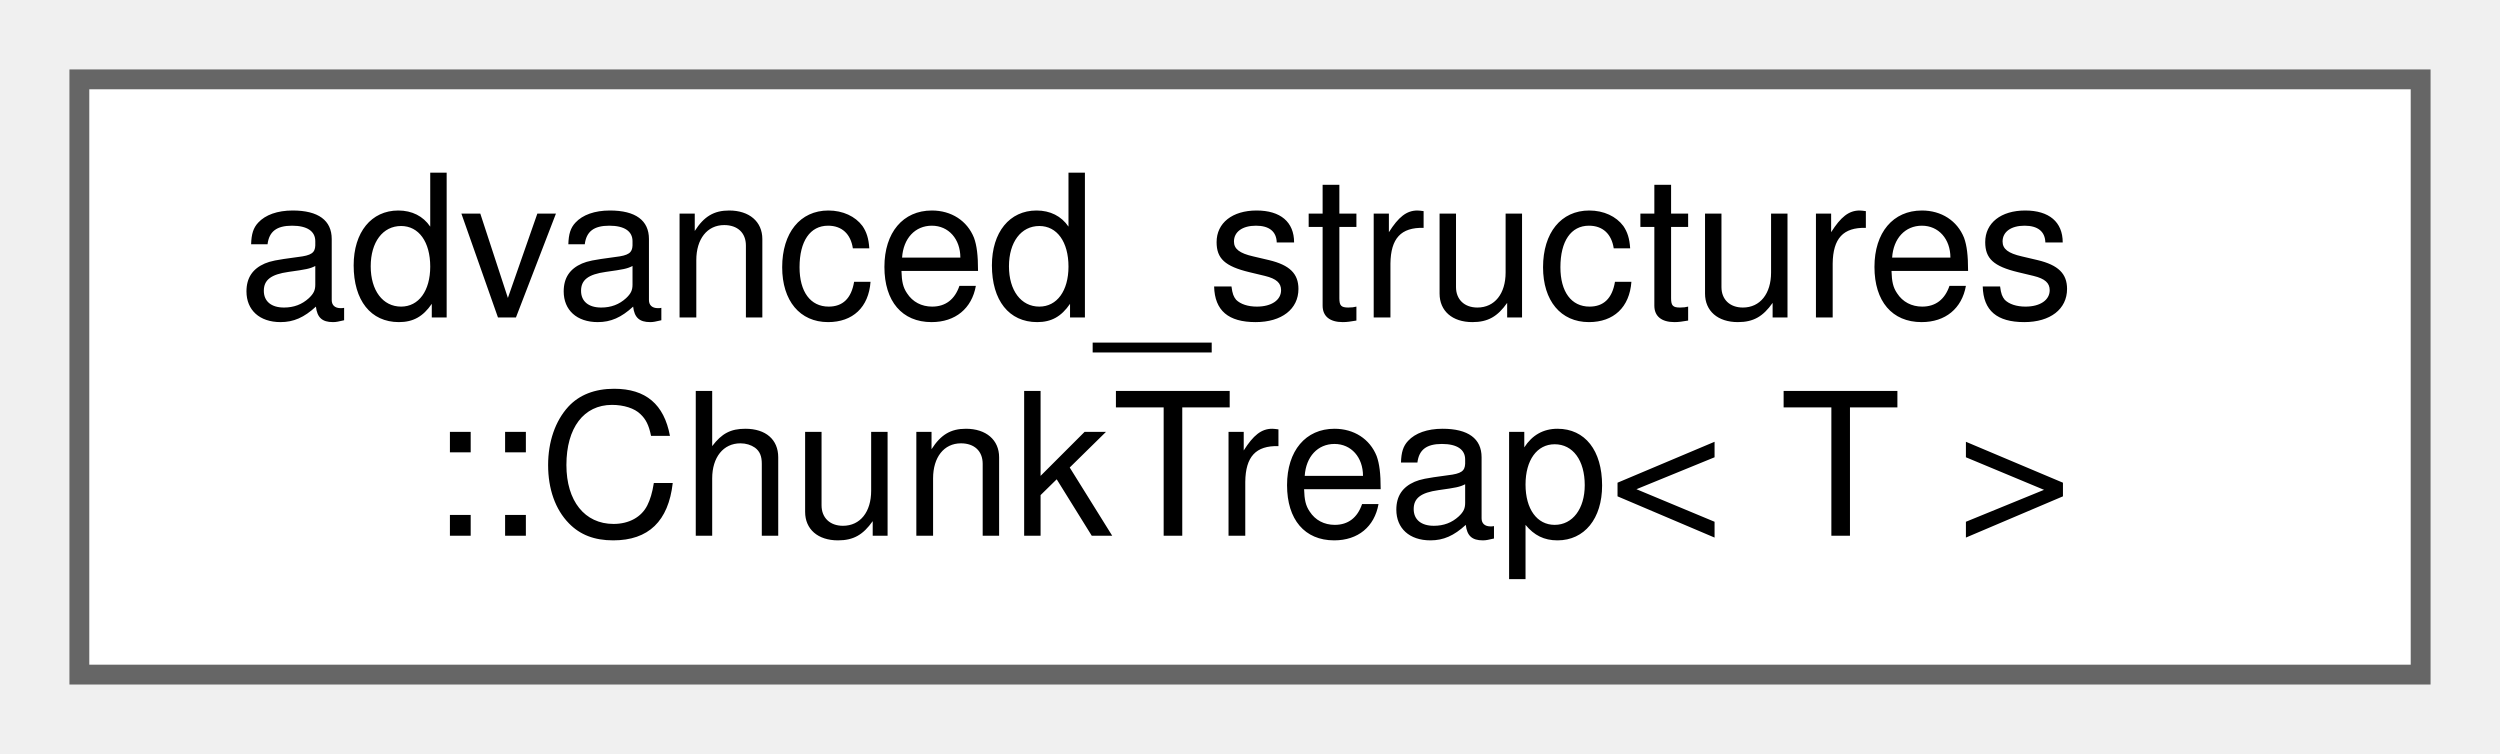
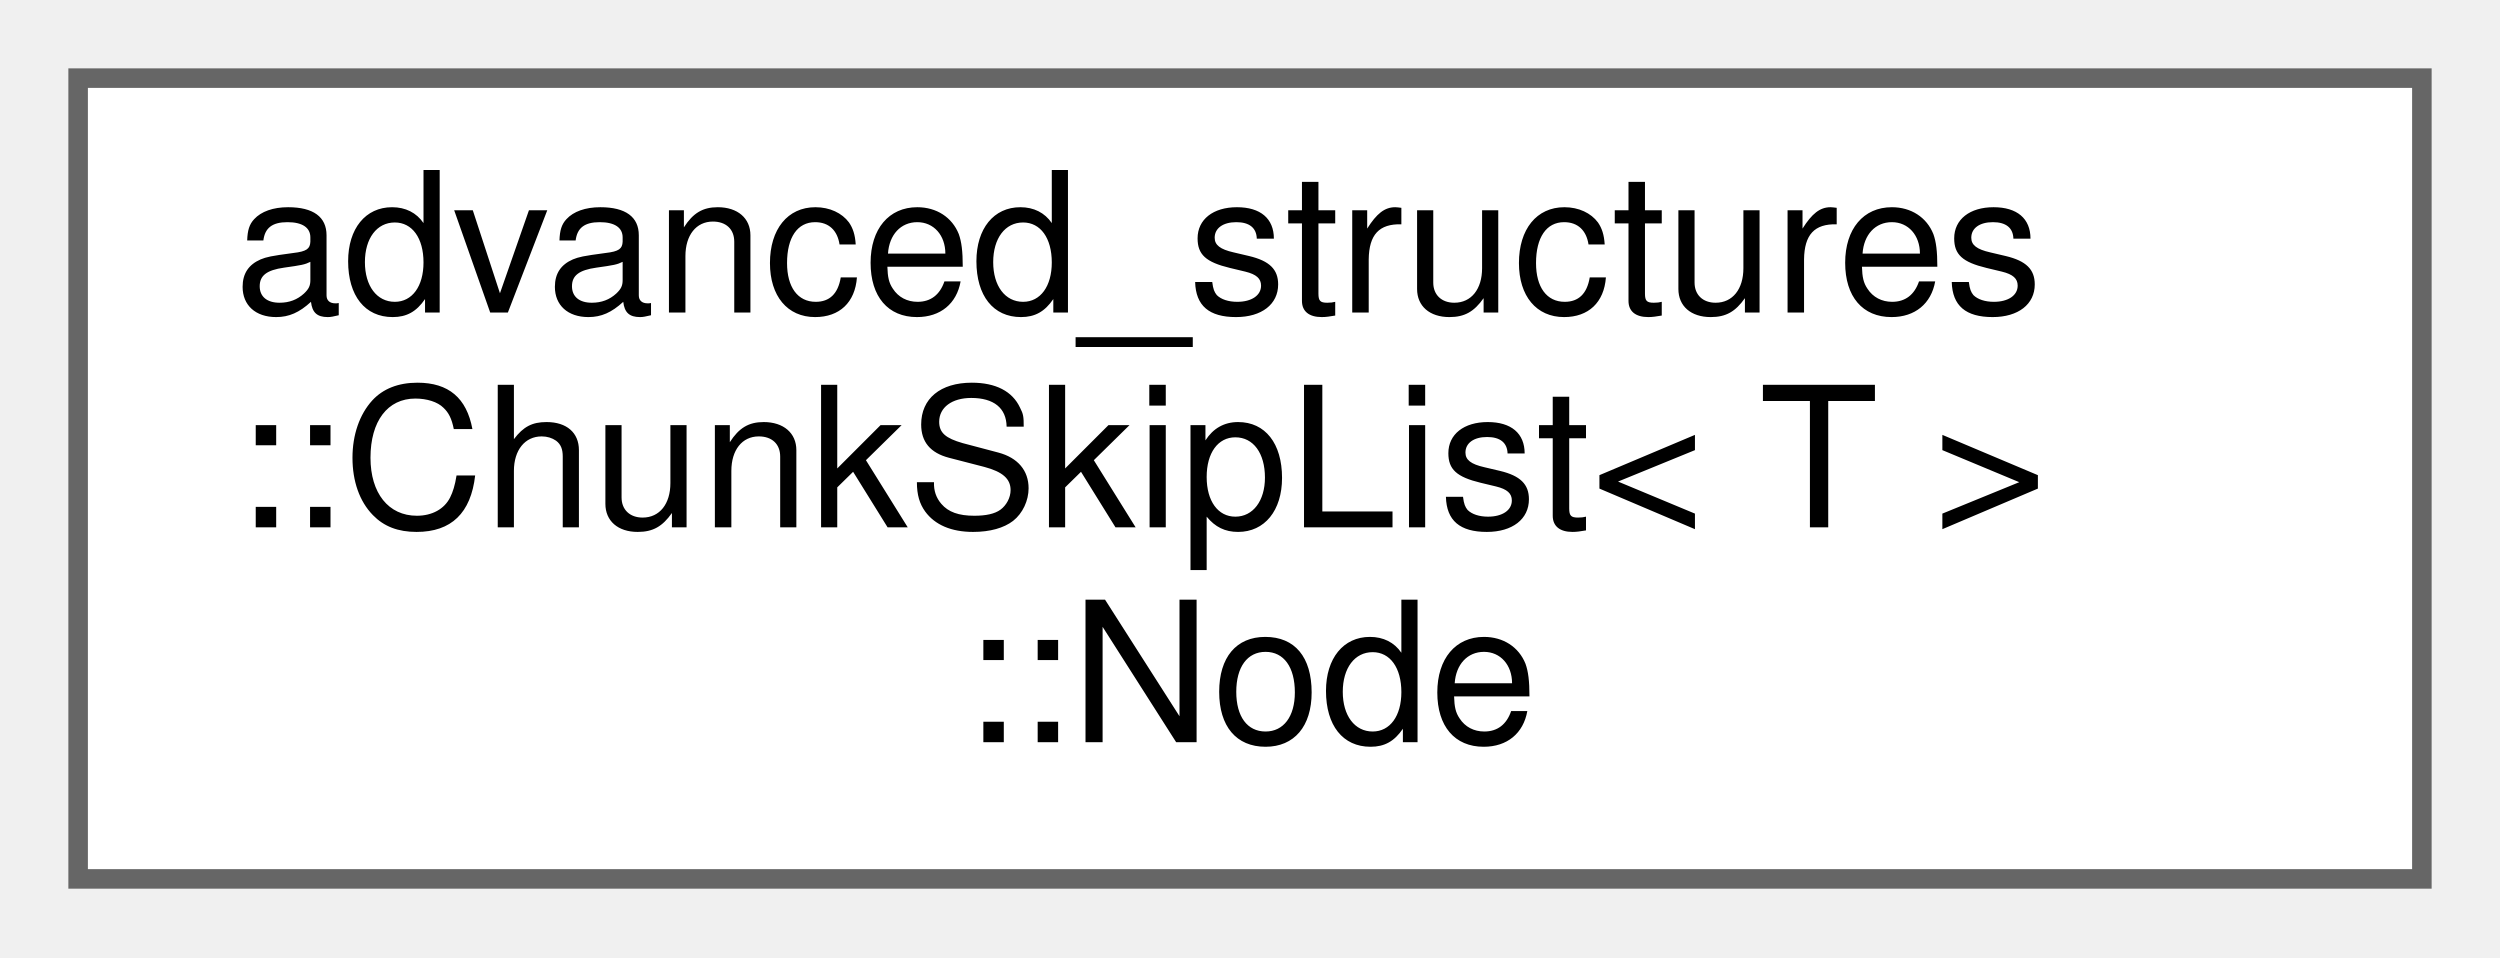
- <svg xmlns="http://www.w3.org/2000/svg" xmlns:xlink="http://www.w3.org/1999/xlink" width="126pt" height="38pt" viewBox="0.00 0.00 126.00 38.00">
-   <g id="graph0" class="graph" transform="scale(1 1) rotate(0) translate(4 34)">
+ <svg xmlns="http://www.w3.org/2000/svg" xmlns:xlink="http://www.w3.org/1999/xlink" width="128pt" height="49pt" viewBox="0.00 0.00 128.00 49.00">
+   <g id="graph0" class="graph" transform="scale(1 1) rotate(0) translate(4 45)">
    <g id="Node000000" class="node">
      <g id="a_Node000000">
-         <a xlink:href="classadvanced__structures_1_1ChunkTreap.html" target="_top" xlink:title="A treap implementation for efficient chunk searching and manipulation.">
-           <polygon fill="white" stroke="#666666" points="118,-30 0,-30 0,0 118,0 118,-30" />
-           <text text-anchor="start" x="8" y="-18" font-family="Helvetica,sans-Serif" font-size="10.00">advanced_structures</text>
-           <text text-anchor="middle" x="59" y="-7" font-family="Helvetica,sans-Serif" font-size="10.00">::ChunkTreap&lt; T &gt;</text>
+         <a xlink:href="structadvanced__structures_1_1ChunkSkipList_1_1Node.html" target="_top" xlink:title=" ">
+           <polygon fill="white" stroke="#666666" points="120,-41 0,-41 0,0 120,0 120,-41" />
+           <text text-anchor="start" x="8" y="-29" font-family="Helvetica,sans-Serif" font-size="10.00">advanced_structures</text>
+           <text text-anchor="start" x="8" y="-18" font-family="Helvetica,sans-Serif" font-size="10.00">::ChunkSkipList&lt; T &gt;</text>
+           <text text-anchor="middle" x="60" y="-7" font-family="Helvetica,sans-Serif" font-size="10.00">::Node</text>
        </a>
      </g>
    </g>
  </g>
</svg>
